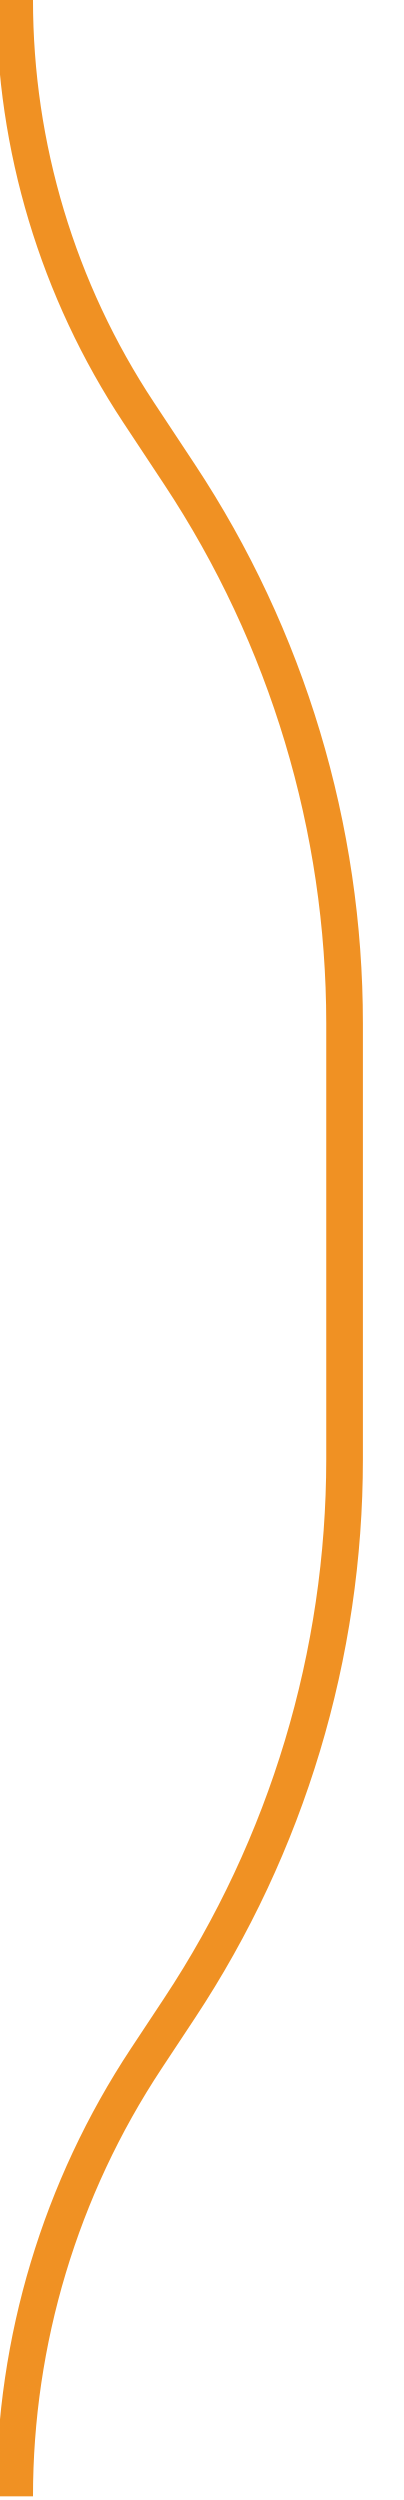
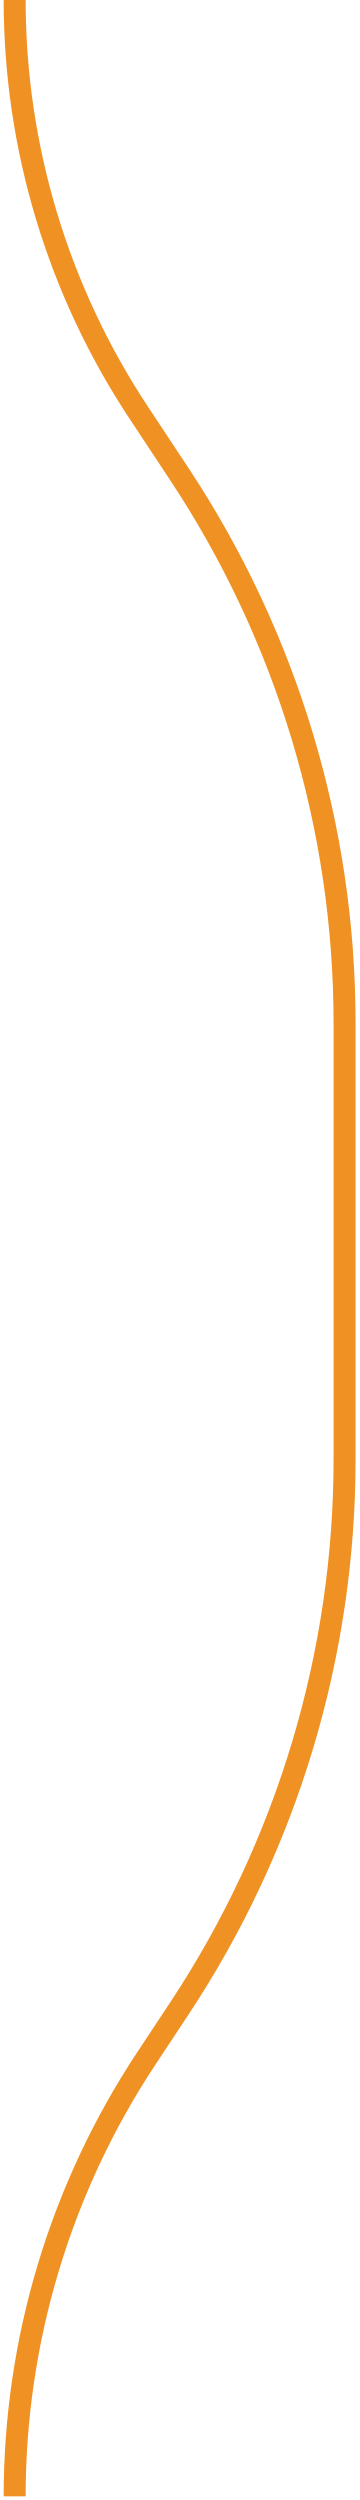
- <svg xmlns="http://www.w3.org/2000/svg" width="55" height="341" viewBox="0 0 55 341" fill="none">
-   <path d="M2 0V0C2 20.011 7.882 39.58 18.915 56.275L24.5 64.727C39.176 86.935 47 112.966 47 139.585V199.04C47 225.659 39.176 251.691 24.5 273.899L19.948 280.787C8.241 298.502 2 319.267 2 340.5V340.5" stroke="#F09123" stroke-width="5" />
+ <svg xmlns="http://www.w3.org/2000/svg" width="49" height="341" viewBox="0 0 49 341" fill="none">
+   <path d="M2 9.15527e-05V9.15527e-05C2 20.011 7.882 39.58 18.915 56.275L24.5 64.727C39.176 86.935 47 112.967 47 139.585V199.041C47 225.659 39.176 251.691 24.5 273.899L19.948 280.787C8.241 298.502 2 319.267 2 340.5V340.5" stroke="#F09123" stroke-width="3" />
</svg>
